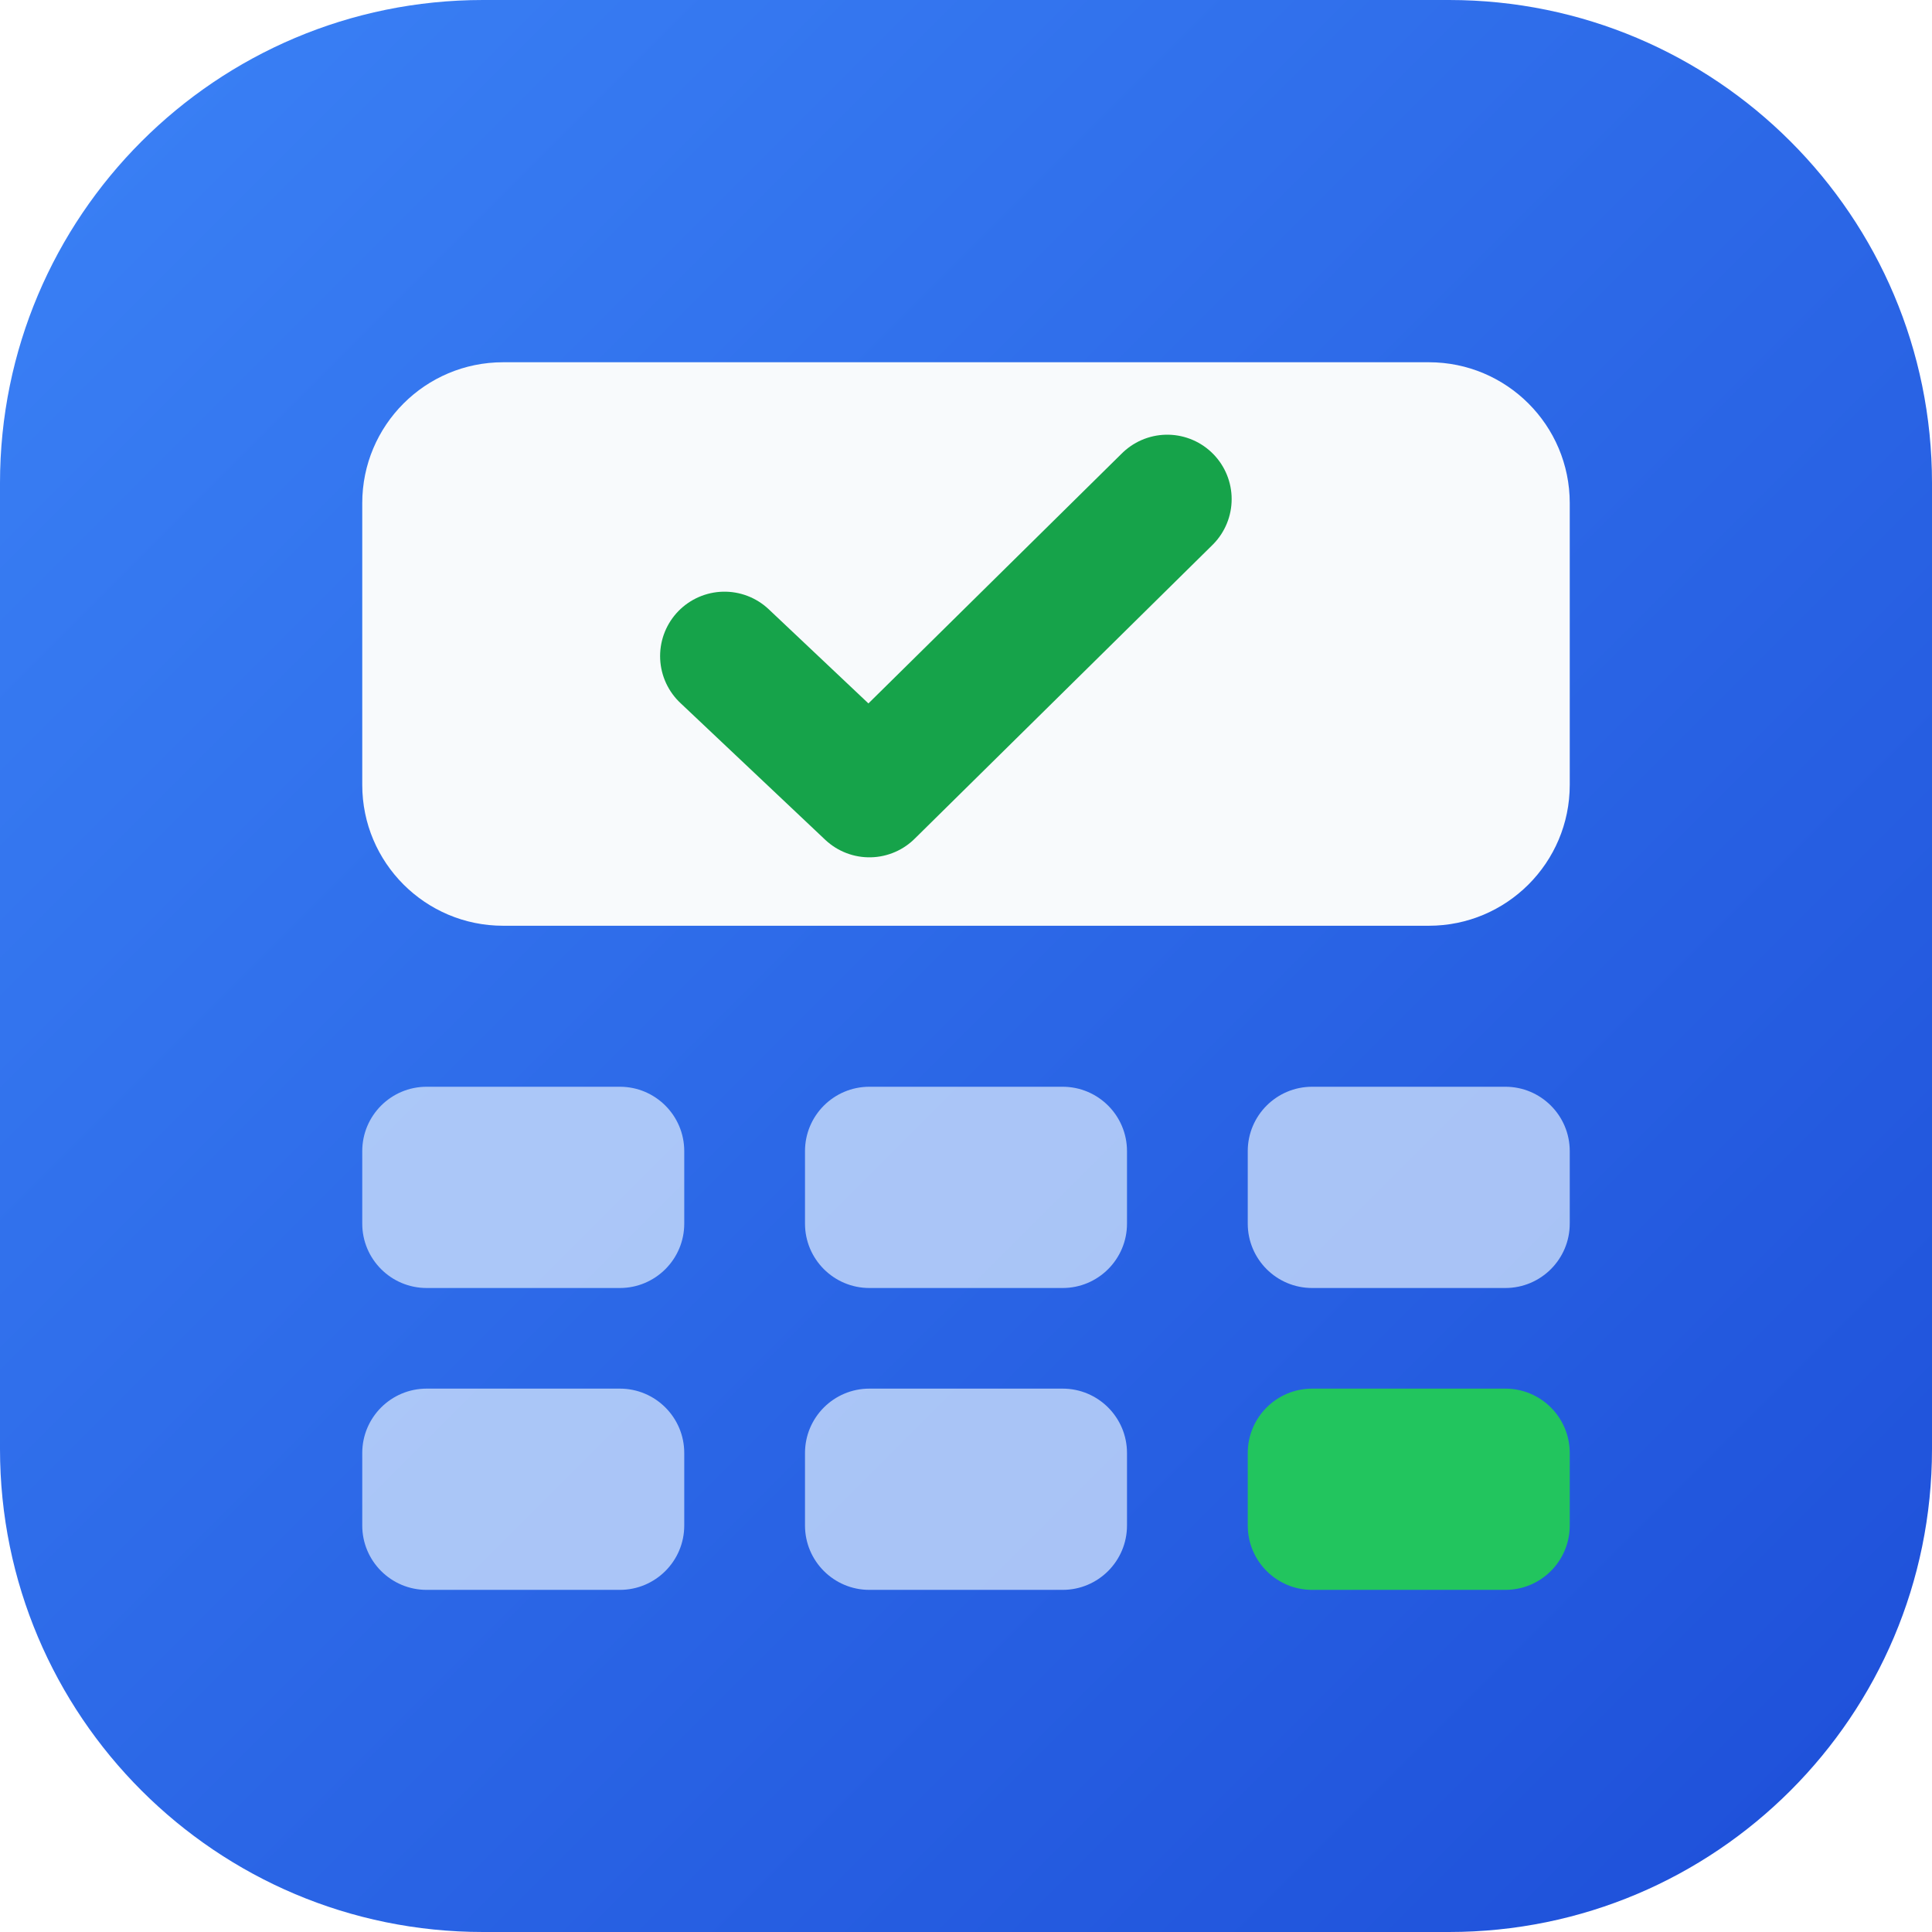
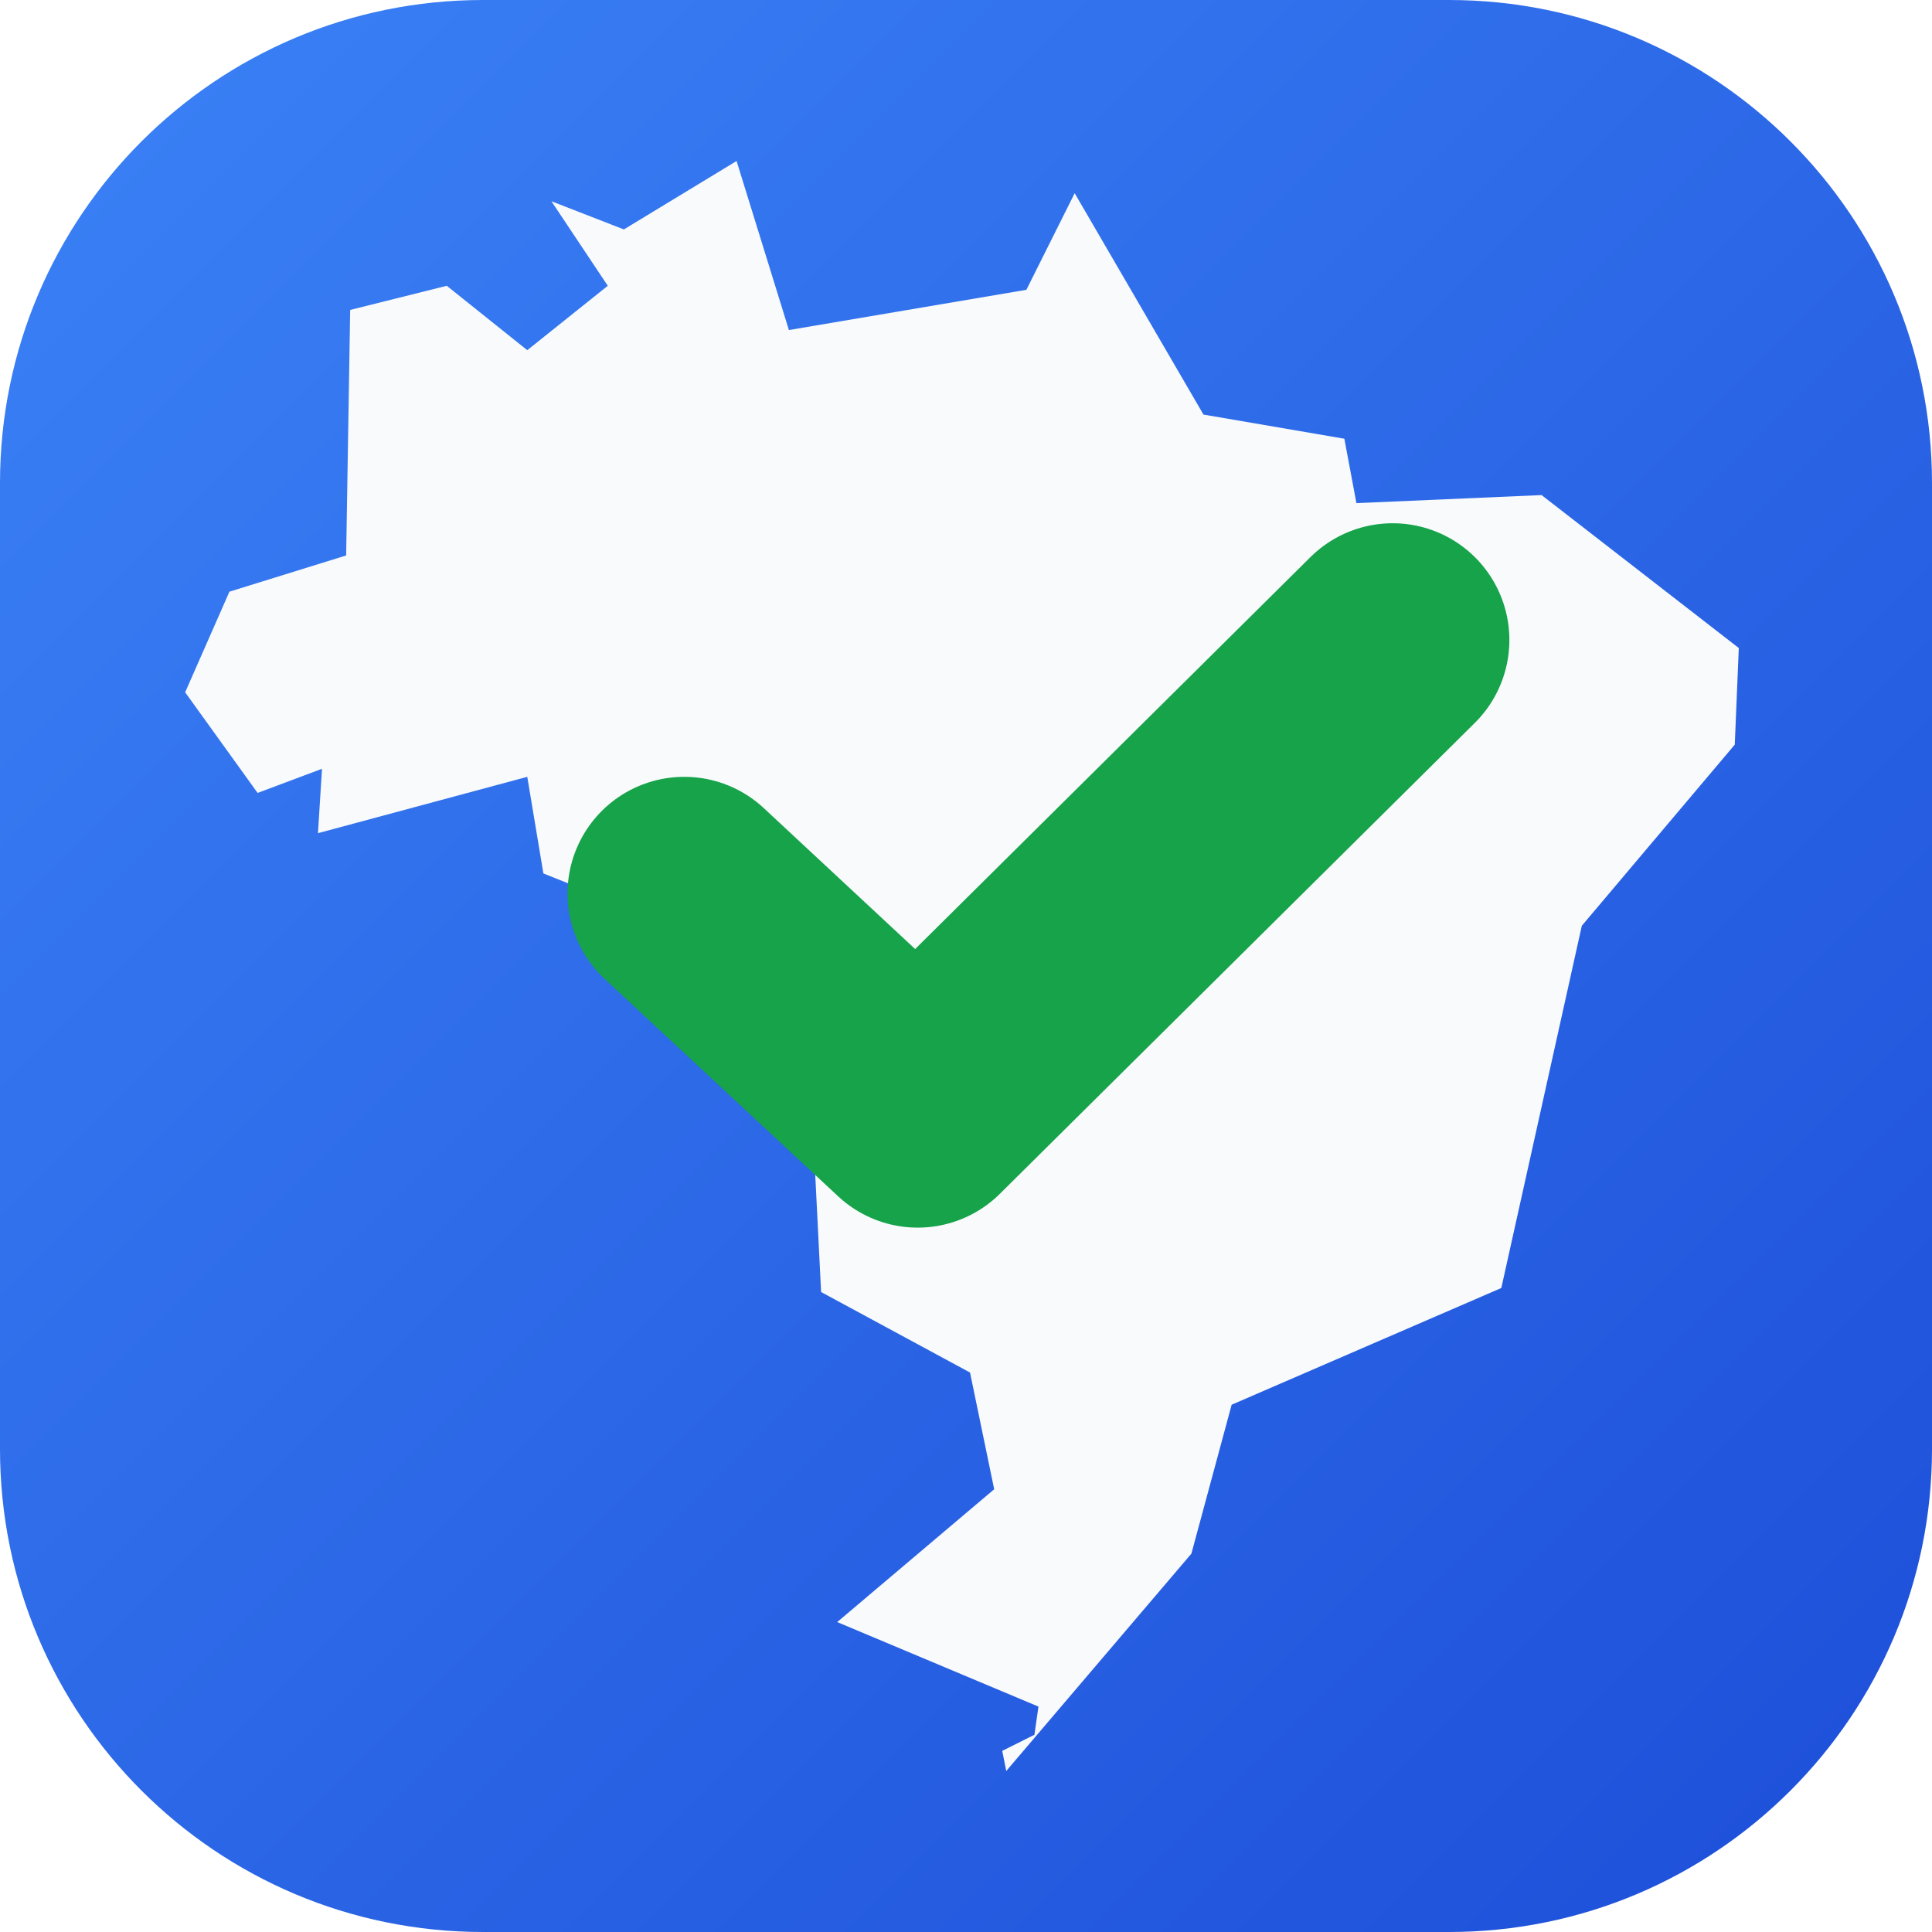
<svg xmlns="http://www.w3.org/2000/svg" viewBox="0 0 48 48" role="img" aria-label="Cadê Meu Voto">
  <defs>
    <linearGradient id="cmv-g" x1="0" y1="0" x2="1" y2="1">
      <stop offset="0" stop-color="#3B82F6" />
      <stop offset="1" stop-color="#1D4ED8" />
    </linearGradient>
  </defs>
  <rect width="48" height="48" rx="12" fill="url(#cmv-g)" />
-   <rect x="9" y="9" width="30" height="14" rx="3.5" fill="#F8FAFC" />
-   <path d="M18 16.3l3.6 3.4 7.4-7.3" fill="none" stroke="#16A34A" stroke-width="3.2" stroke-linecap="round" stroke-linejoin="round" />
-   <g fill="#DBEAFE" fill-opacity=".72">
-     <rect x="9" y="27" width="8" height="5" rx="1.6" />
-     <rect x="20" y="27" width="8" height="5" rx="1.6" />
-     <rect x="31" y="27" width="8" height="5" rx="1.6" />
-     <rect x="9" y="34.5" width="8" height="5" rx="1.6" />
-     <rect x="20" y="34.5" width="8" height="5" rx="1.6" />
-   </g>
-   <rect x="31" y="34.5" width="8" height="5" rx="1.6" fill="#22C55E" />
+   <path d="M18 23.5 18.3 26.1 20.1 26.1 20.4 32.1 24.1 34.1 24.7 37 20.8 40.3 25.8 42.4 25.7 43.1 24.9 43.5 25 44 29.6 38.6 30.6 34.9 37.3 32 39.3 23 43.1 18.5 43.2 16.1 38.3 12.3 33.7 12.5 33.4 10.9 29.9 10.3 26.7 4.8 25.5 7.2 19.6 8.2 18.3 4 15.5 5.7 13.7 5 15.1 7.1 13.1 8.7 11.1 7.1 8.7 7.7 8.6 13.8 5.7 14.7 4.6 17.2 6.4 19.7 8 19.1 7.9 20.7 13.1 19.3 13.5 21.7Z" fill="#F8FAFC" />
+   <path d="M17.0 22.2l5.8 5.4 11.8 -11.7" fill="none" stroke="#16A34A" stroke-width="5.8" stroke-linecap="round" stroke-linejoin="round" />
</svg>
